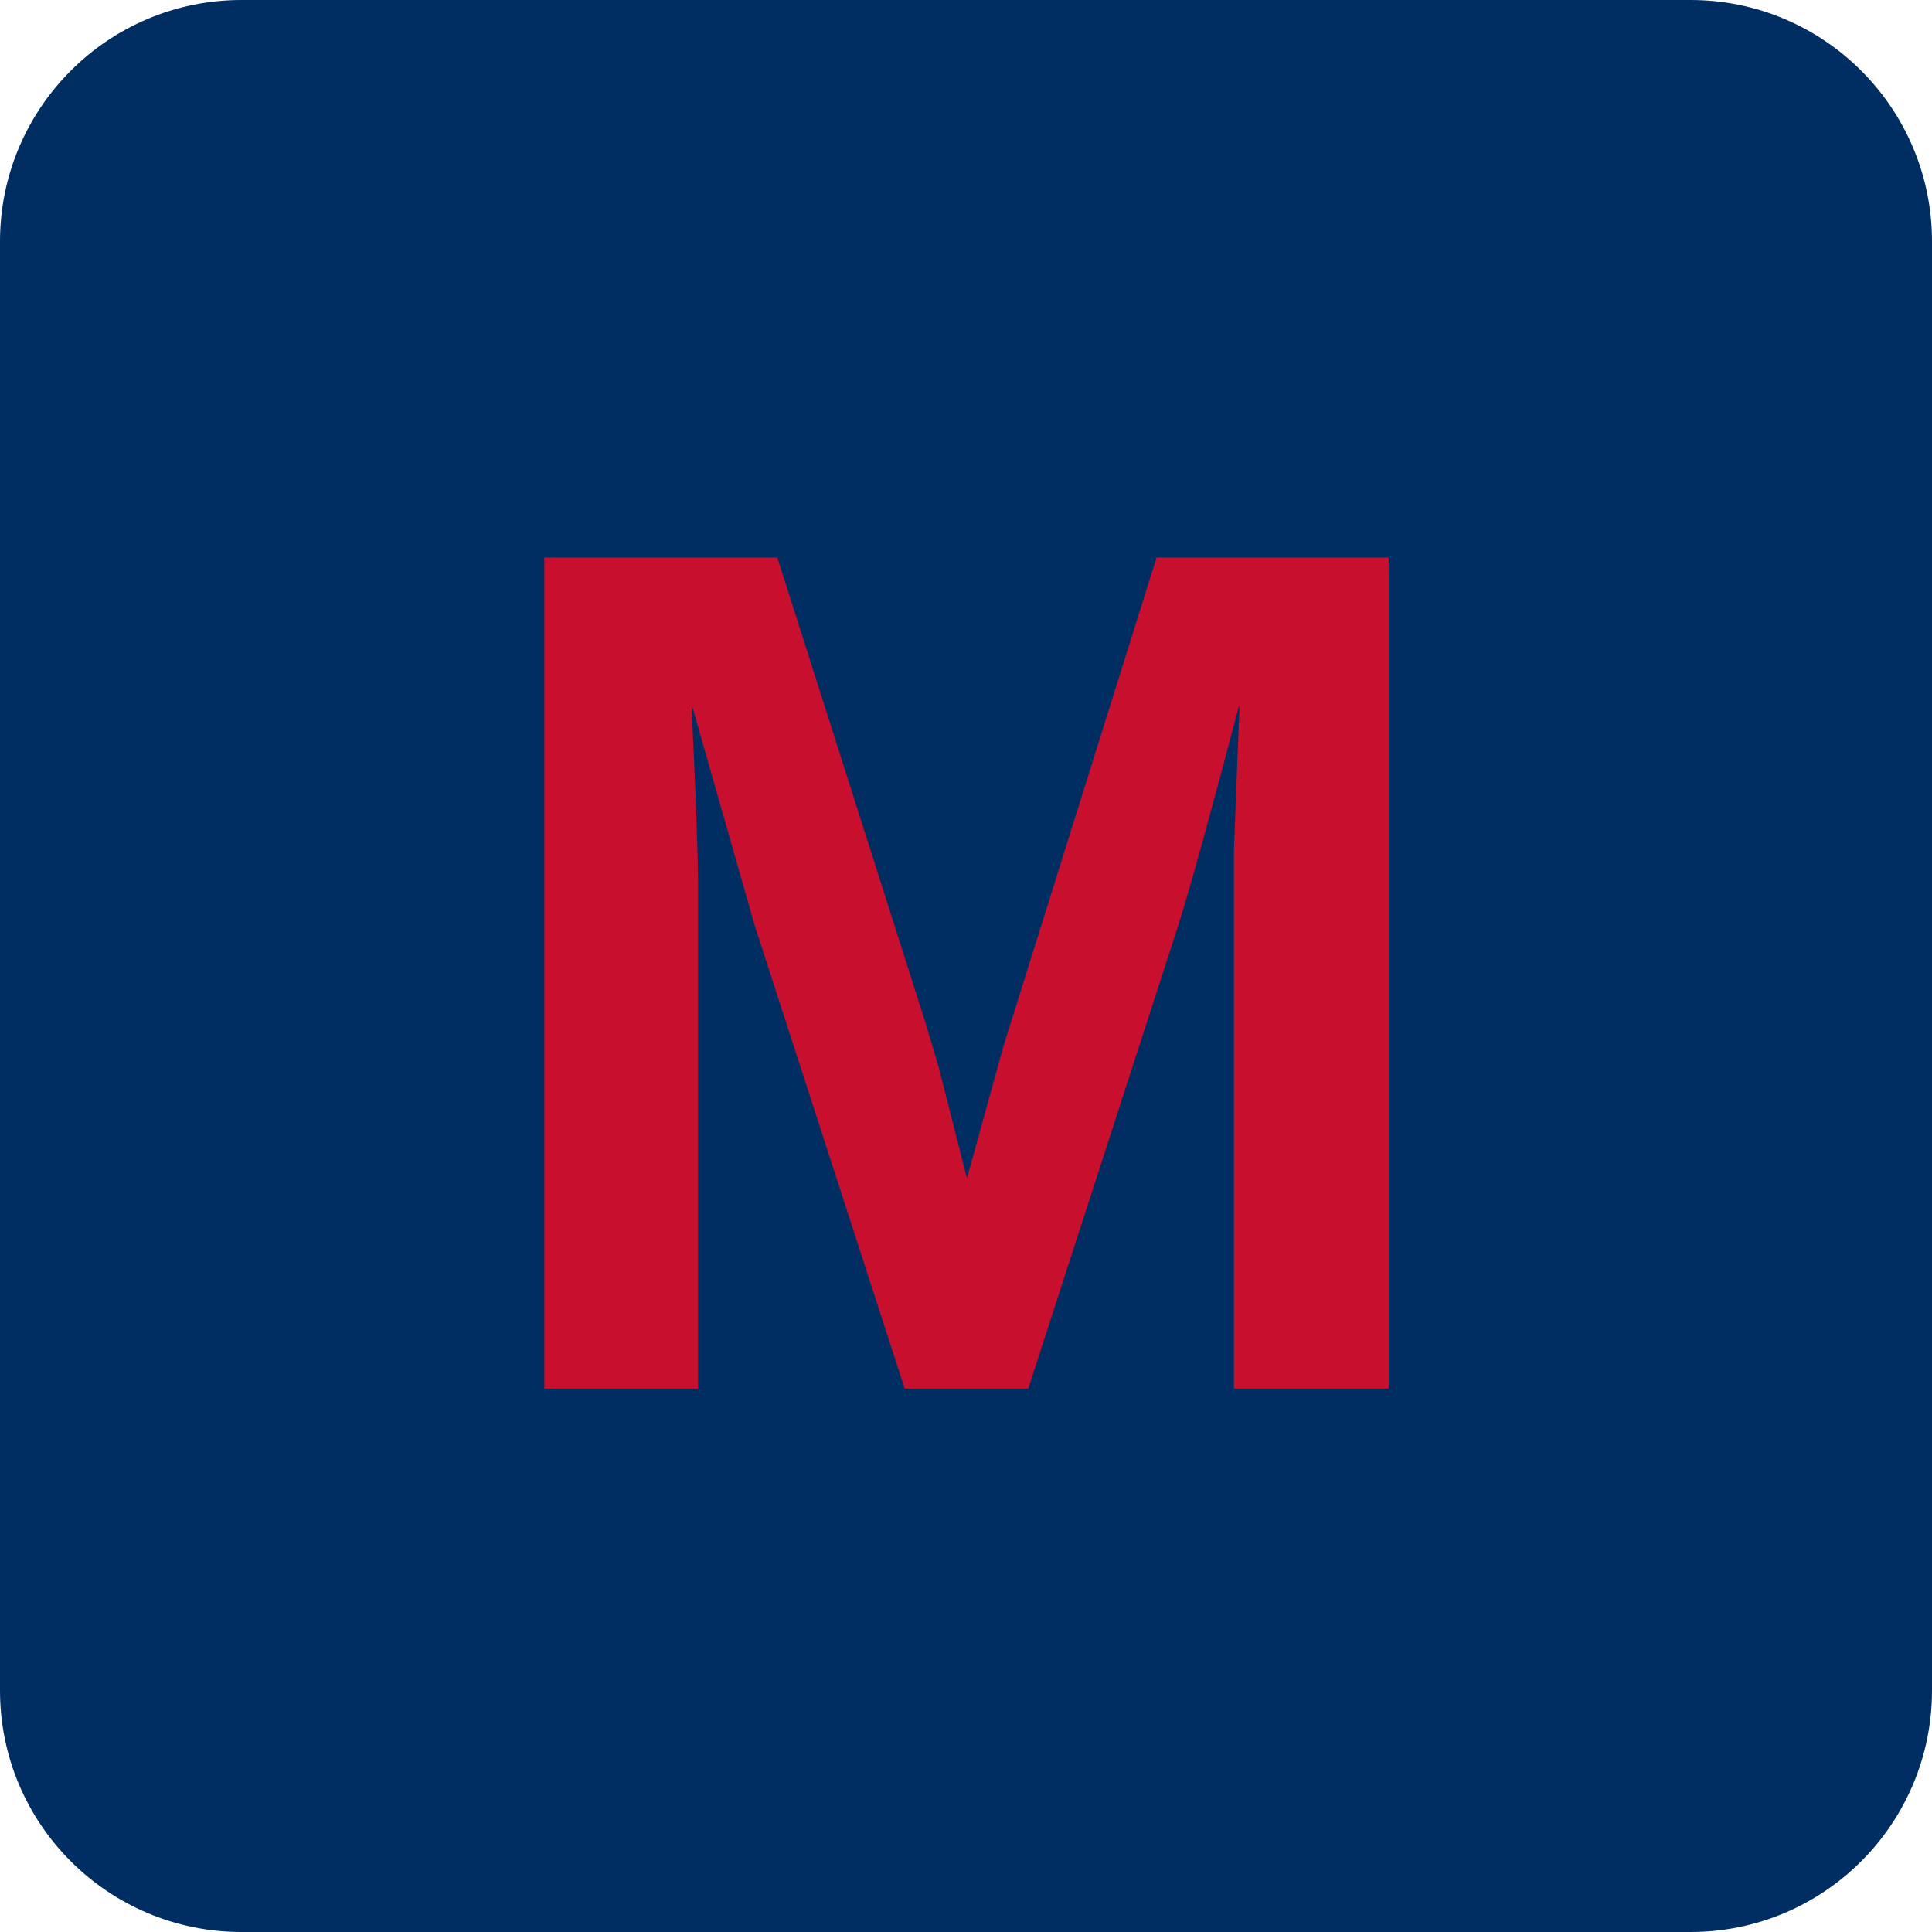
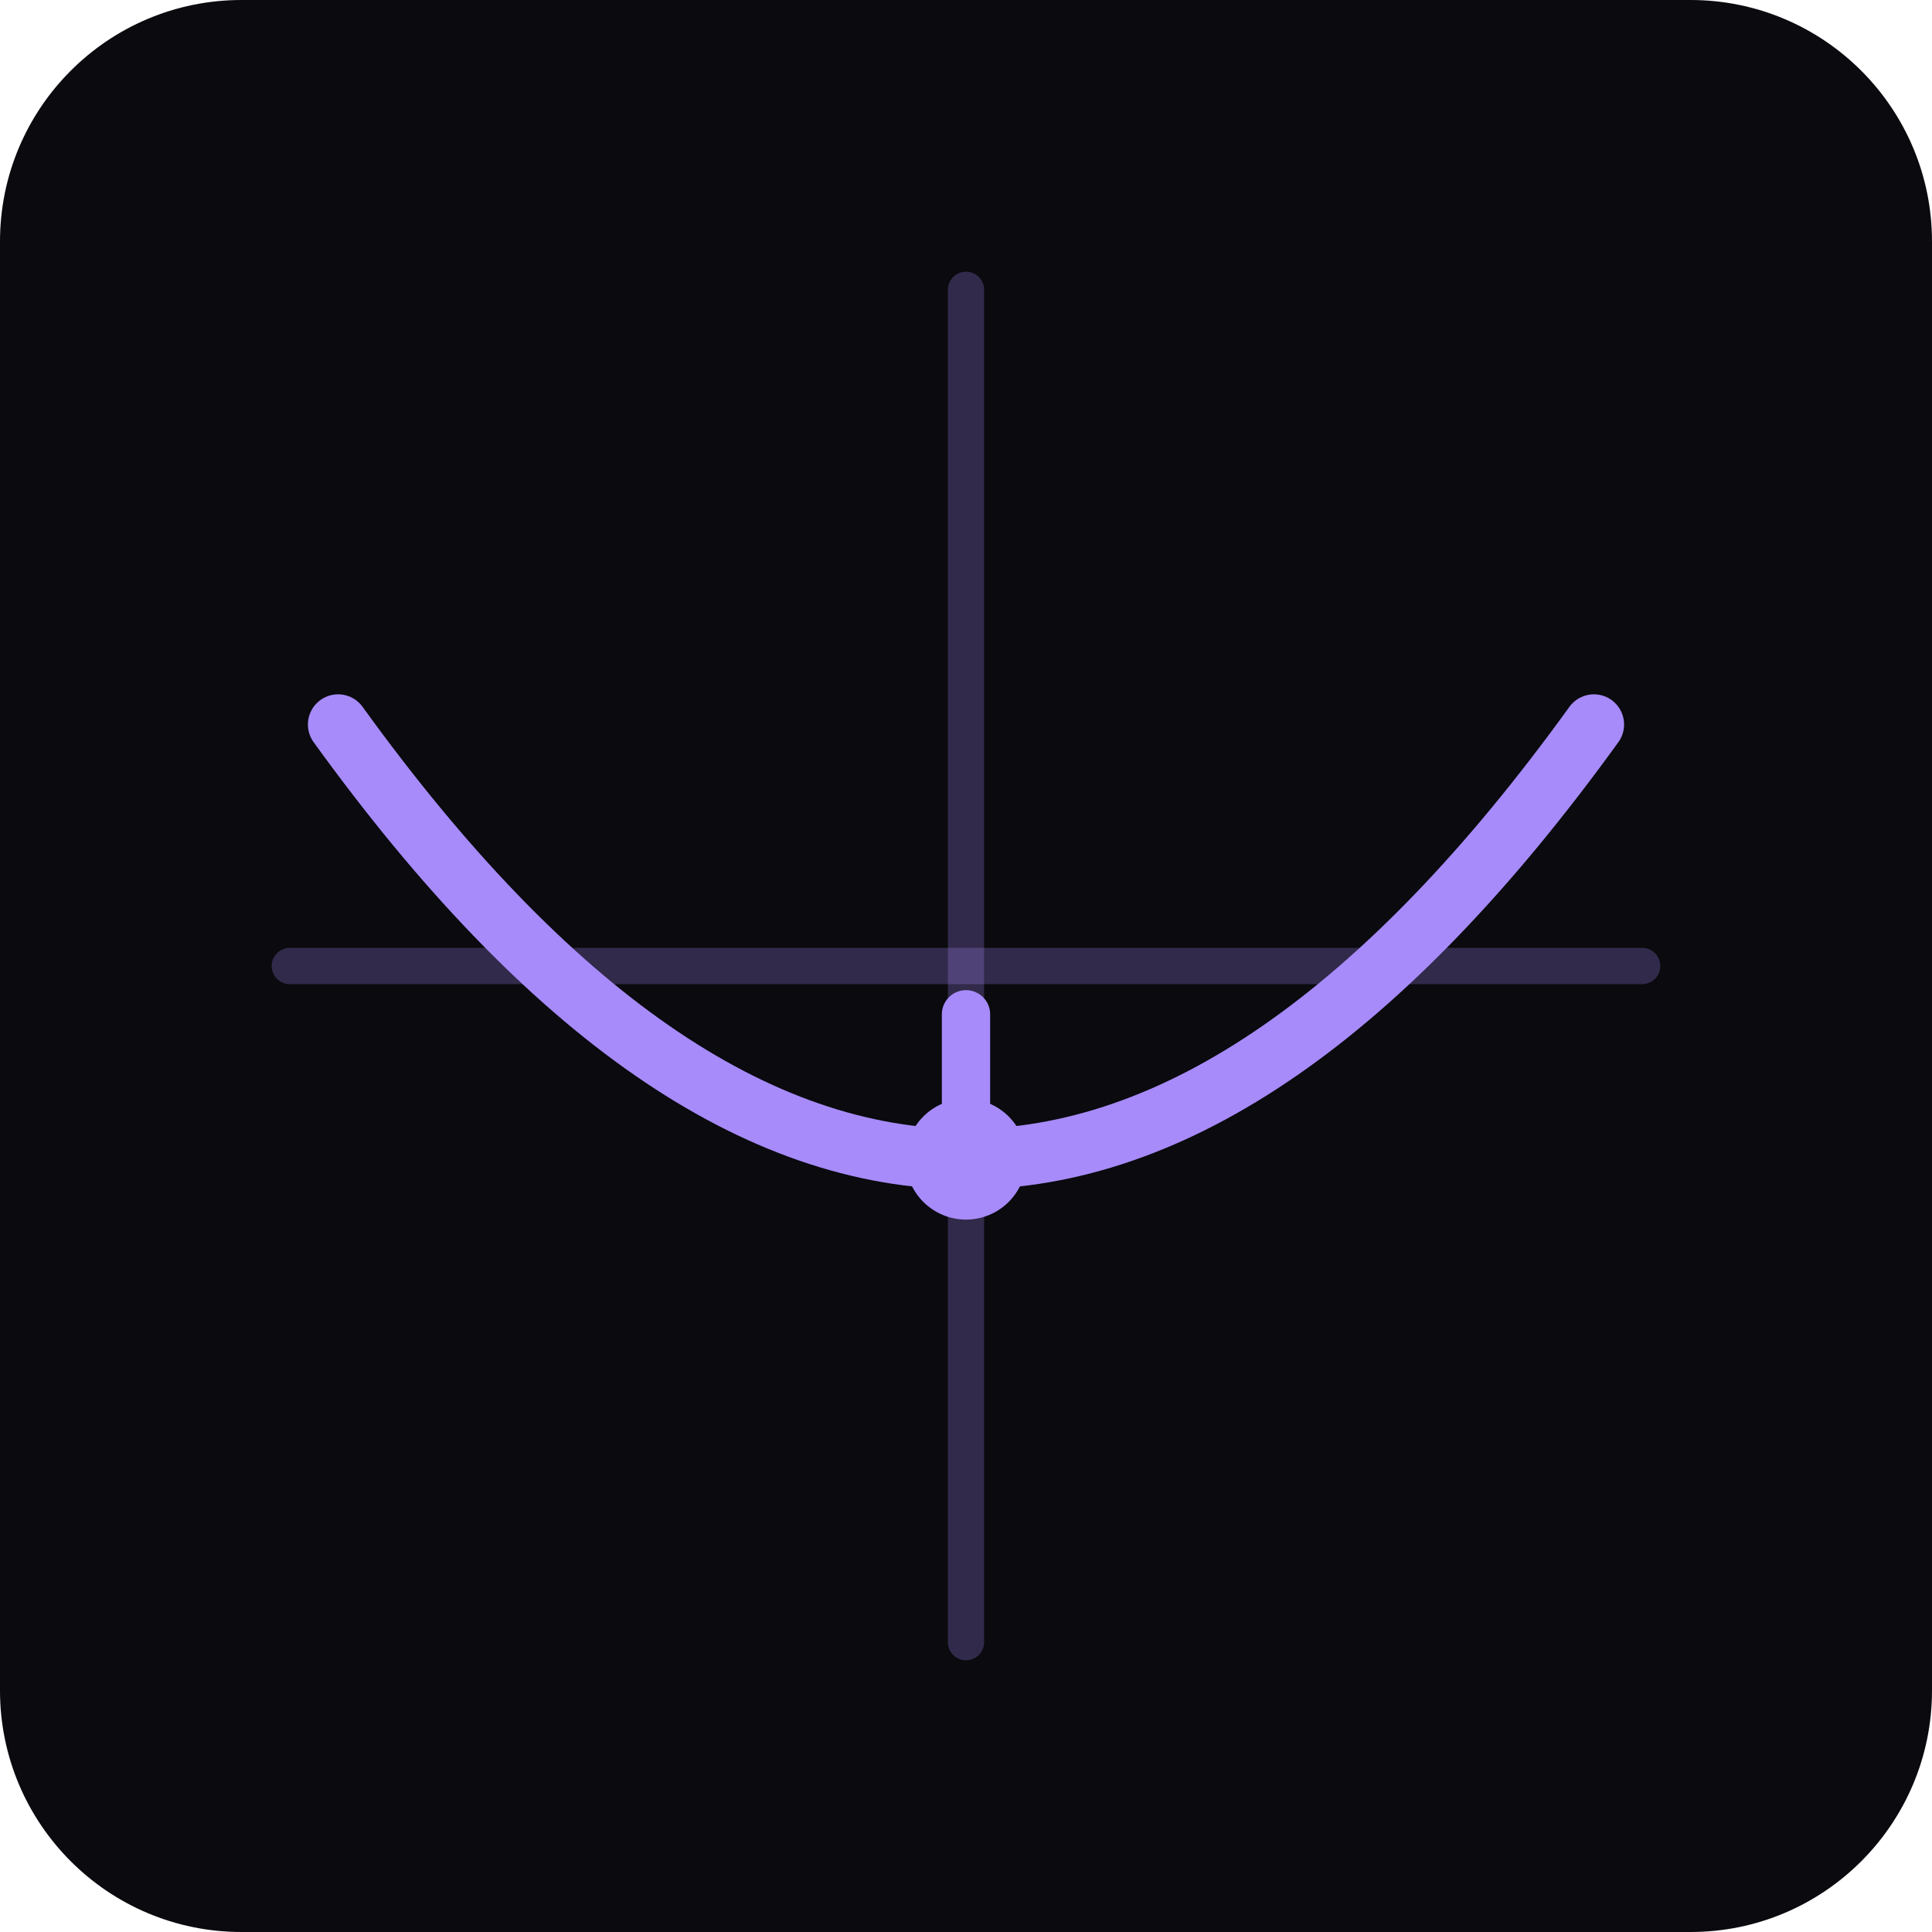
- <svg xmlns="http://www.w3.org/2000/svg" viewBox="0 0 32 32">
-   <rect width="32" height="32" rx="4" fill="#002D62" />
-   <text x="16" y="23" text-anchor="middle" font-family="Arial,sans-serif" font-weight="700" font-size="20" fill="#C8102E">M</text>
+ <svg xmlns="http://www.w3.org/2000/svg" viewBox="0 0 80 80">
+   <rect width="80" height="80" rx="10" fill="#0A0A0F" />
+   <g stroke="rgb(167,139,250)" fill="none" stroke-linecap="round">
+     <line x1="12" y1="40" x2="68" y2="40" stroke-width="1.5" opacity="0.25" />
+     <line x1="40" y1="12" x2="40" y2="68" stroke-width="1.5" opacity="0.25" />
+     <path d="M14,30 Q40,66 66,30" stroke-width="2.5" />
+     <line x1="40" y1="42" x2="40" y2="46" stroke-width="2" />
+   </g>
+   <circle cx="40" cy="48" r="2.5" fill="rgb(167,139,250)" />
</svg>
